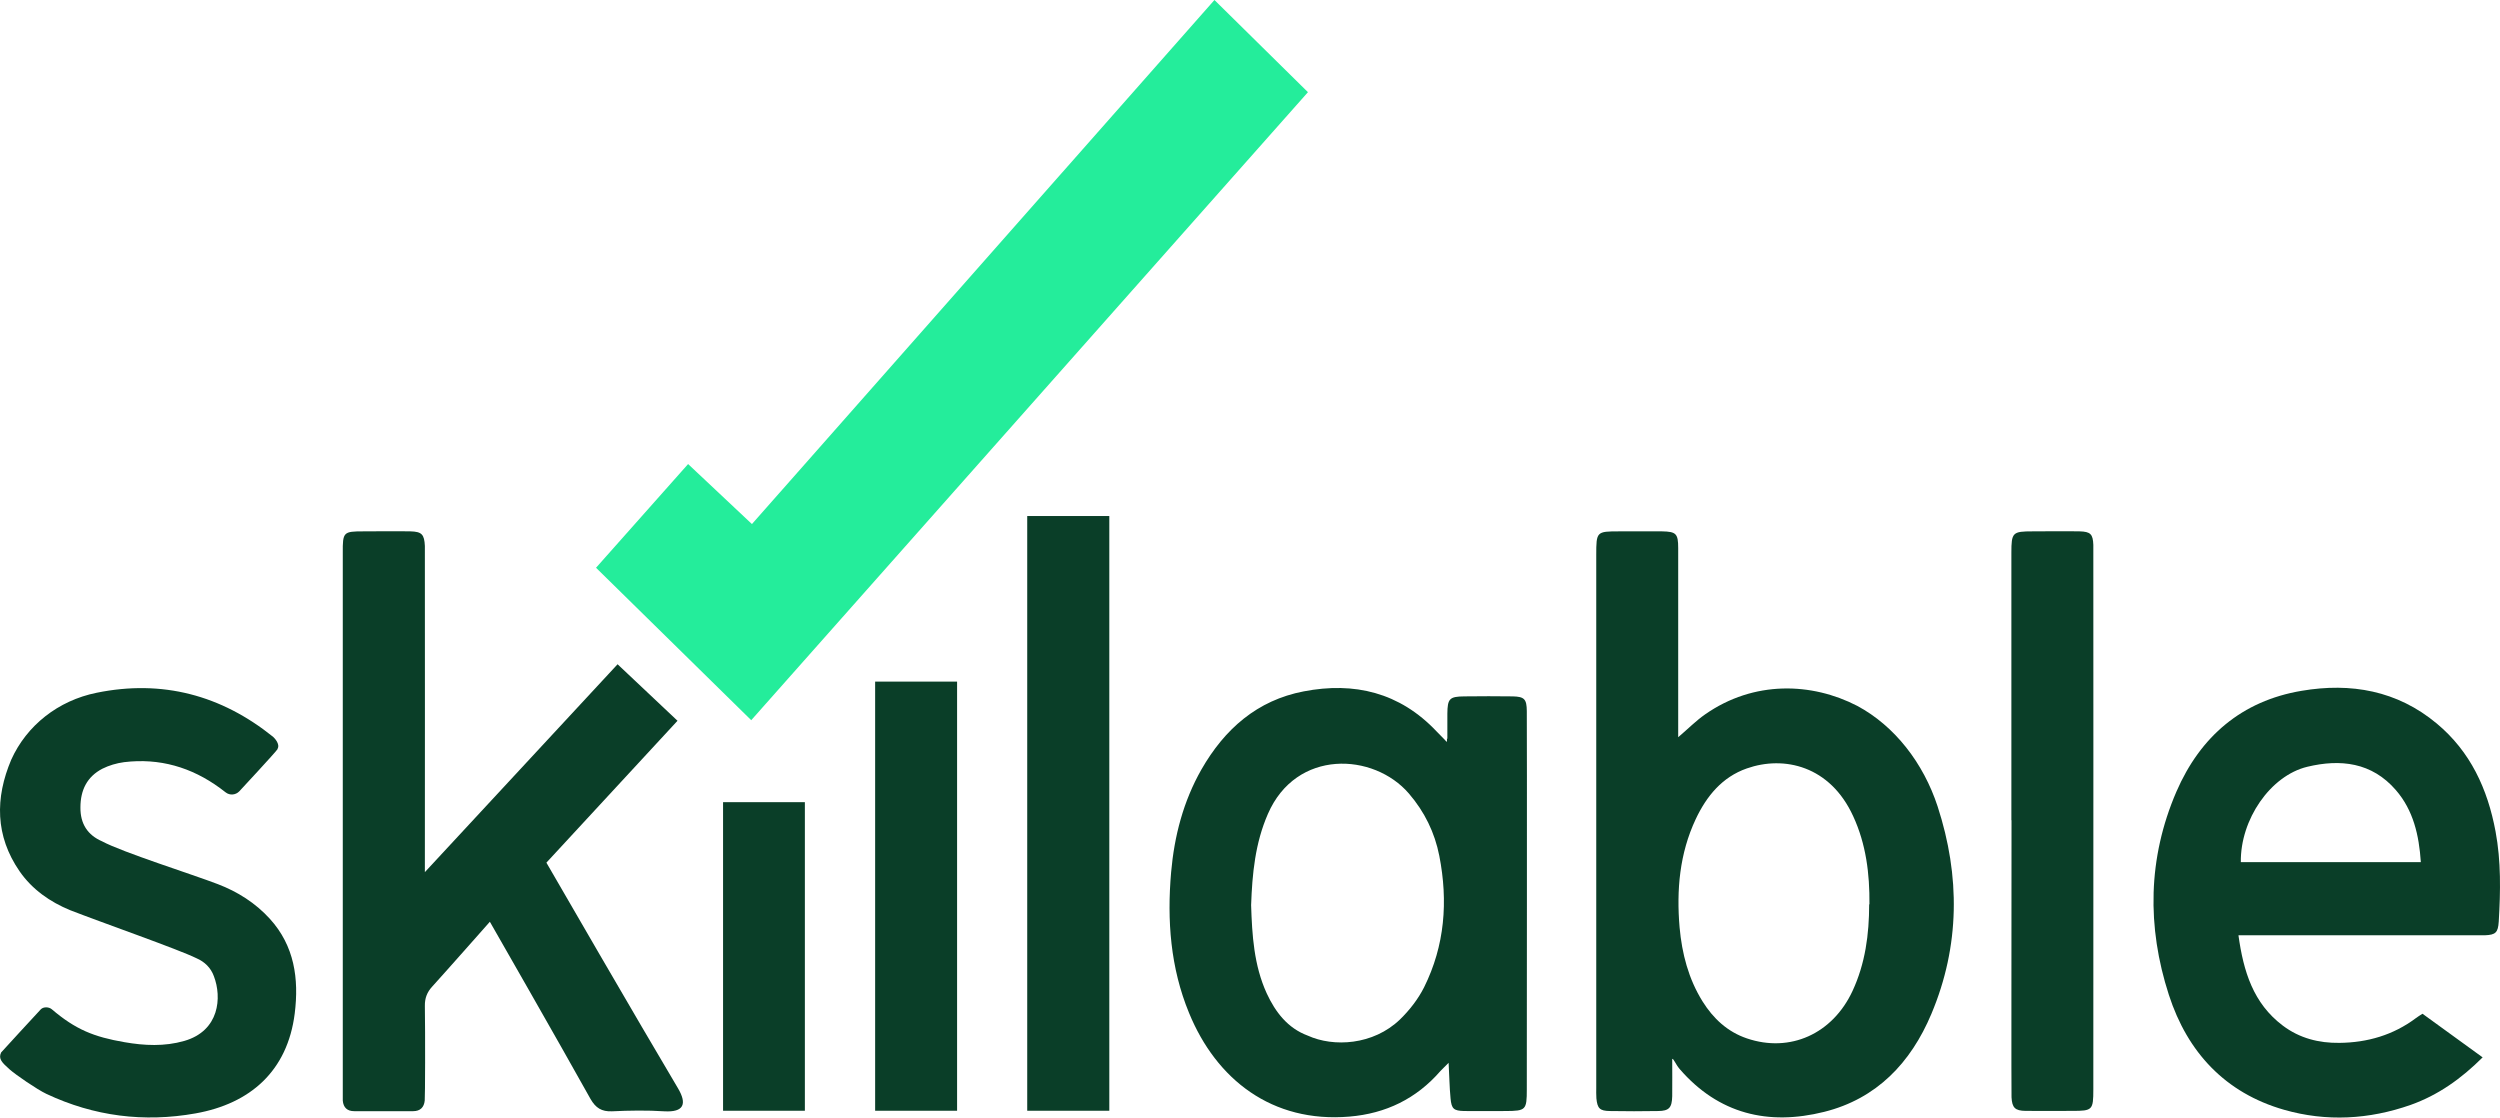
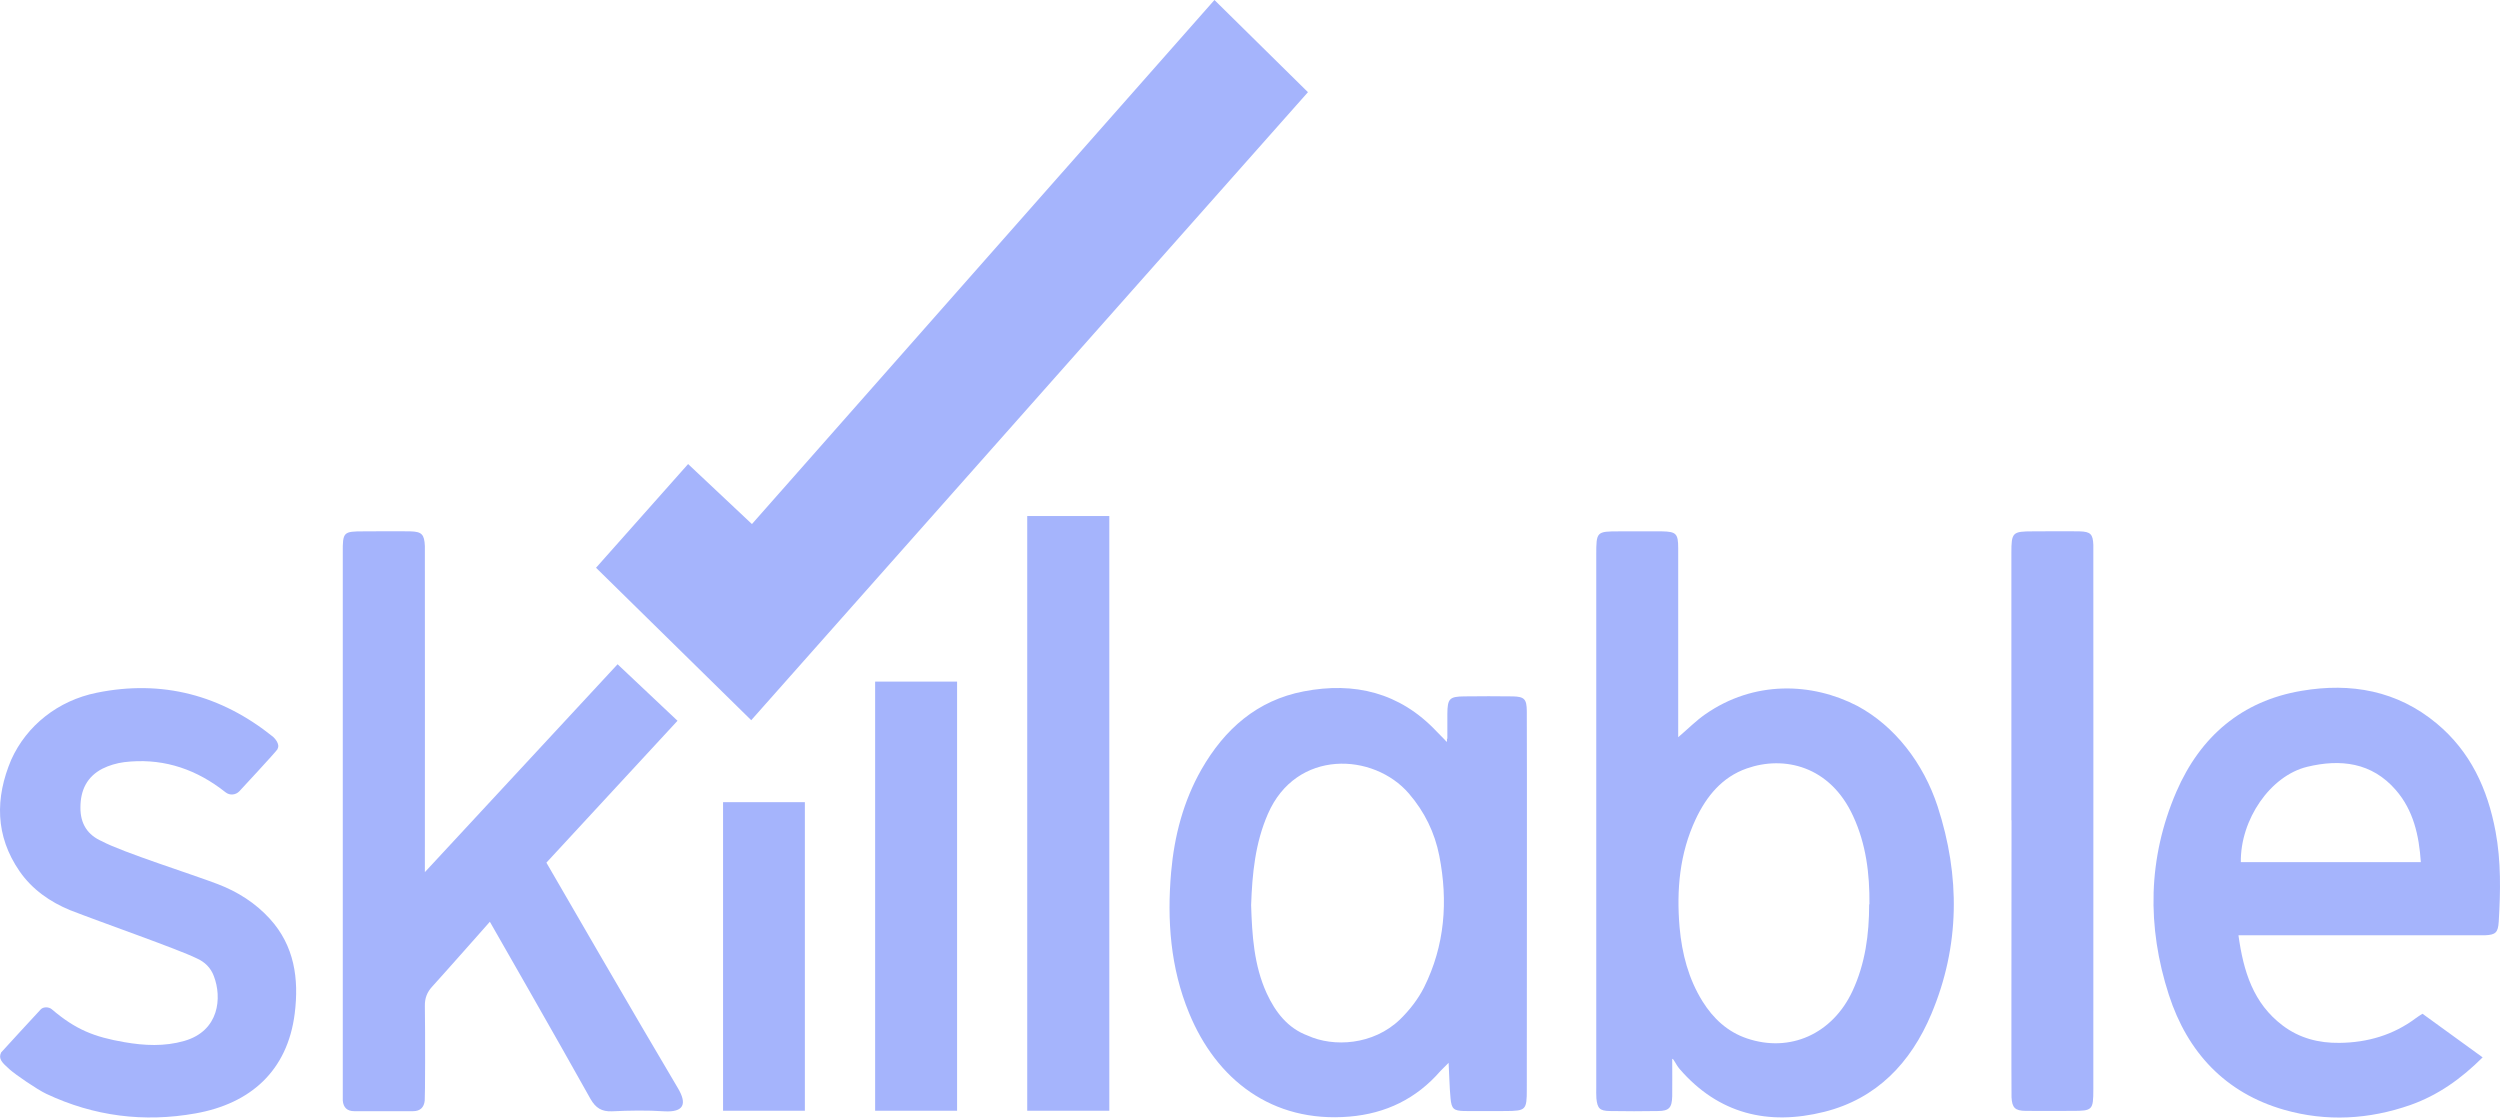
<svg xmlns="http://www.w3.org/2000/svg" width="302" height="135" viewBox="0 0 302 135" fill="none">
-   <path fill-rule="evenodd" clip-rule="evenodd" d="M225.829 109.243C225.862 105.573 225.426 101.97 223.866 98.602C221.081 92.507 215.51 91.245 211.014 92.827C208.028 93.871 206.149 96.178 204.84 98.956C202.894 103.098 202.508 107.509 202.894 112.021C203.179 115.203 203.967 118.234 205.662 120.961C206.954 123.032 208.682 124.649 211.031 125.44C216.232 127.208 221.366 124.901 223.782 119.716C225.325 116.399 225.795 112.863 225.795 109.243M202.004 127.932C202.004 129.178 202.021 131.164 202.004 132.41C201.971 133.825 201.619 134.195 200.31 134.212C198.364 134.246 196.417 134.246 194.471 134.212C193.246 134.195 192.961 133.892 192.844 132.68C192.81 132.242 192.827 131.804 192.827 131.367V67.034C192.827 64.222 192.861 64.188 195.595 64.188C197.323 64.188 199.052 64.171 200.78 64.188C202.474 64.222 202.726 64.458 202.726 66.209C202.726 73.23 202.726 80.25 202.726 87.271V89.056C203.951 88.012 204.89 87.052 205.981 86.295C211.886 82.17 218.883 82.439 224.352 85.268C228.882 87.692 232.355 92.188 234.067 97.424C236.801 105.825 236.768 114.26 233.312 122.477C230.828 128.386 226.701 132.73 220.359 134.313C213.615 135.997 207.608 134.582 202.894 129.127C202.407 128.555 202.155 127.831 202.004 127.915" fill="#0A3E28" />
-   <path fill-rule="evenodd" clip-rule="evenodd" d="M151.135 109.344C151.252 112.964 151.47 116.601 153.014 119.985C154.071 122.275 155.564 124.211 157.98 125.103C161.084 126.518 165.882 126.265 169.12 123.15C170.261 122.039 171.301 120.709 172.023 119.278C174.539 114.227 174.942 108.873 173.868 103.384C173.315 100.572 172.09 98.064 170.194 95.858C165.932 90.908 156.587 90.453 153.165 98.316C151.621 101.852 151.269 105.539 151.135 109.344ZM174.841 89.241C174.841 88.231 174.841 87.221 174.841 86.227C174.858 84.392 175.093 84.14 176.905 84.123C178.851 84.106 180.797 84.089 182.744 84.123C184.153 84.156 184.421 84.46 184.438 85.891C184.472 87.743 184.438 131.602 184.438 131.602C184.438 134.094 184.321 134.195 181.905 134.212C180.227 134.212 178.549 134.229 176.871 134.212C175.613 134.178 175.345 133.959 175.227 132.697C175.093 131.367 175.076 129.733 174.992 128.386C174.992 128.386 174.422 128.942 174.019 129.363C171.1 132.73 167.409 134.515 163.013 134.885C153.651 135.677 146.923 130.39 143.635 122.359C141.387 116.904 140.967 111.179 141.471 105.371C141.856 100.993 142.947 96.801 145.128 92.962C147.93 88.063 151.873 84.594 157.493 83.517C163.6 82.338 169.087 83.651 173.516 88.332C173.835 88.669 174.17 88.989 174.489 89.325C174.489 89.325 174.741 89.628 174.791 89.612C174.808 89.612 174.791 89.241 174.791 89.241" fill="#0A3E28" />
-   <path fill-rule="evenodd" clip-rule="evenodd" d="M74.612 80.25L81.843 87.069L66.005 104.209C66.709 105.438 77.145 123.47 81.893 131.451C83.034 133.37 82.598 134.38 80.249 134.246C78.152 134.111 76.038 134.145 73.924 134.246C72.682 134.296 71.961 133.841 71.34 132.764C67.666 126.164 59.176 111.348 59.176 111.348C59.176 111.348 53.539 117.729 52.213 119.177C51.593 119.85 51.307 120.574 51.324 121.517C51.374 124.884 51.358 132.511 51.307 132.949C51.224 133.774 50.754 134.229 49.915 134.229C47.532 134.229 45.167 134.229 42.784 134.229C41.945 134.229 41.476 133.791 41.408 132.949V66.781C41.392 64.272 41.476 64.188 43.908 64.188C45.804 64.188 47.7 64.154 49.579 64.188C50.955 64.222 51.257 64.559 51.324 65.956C51.341 66.394 51.324 104.781 51.324 105.354L74.612 80.234V80.25Z" fill="#0A3E28" />
-   <path fill-rule="evenodd" clip-rule="evenodd" d="M270.675 104.142H292.436C292.218 100.875 291.53 97.878 289.416 95.437C286.514 92.087 282.722 91.666 278.729 92.625C274.249 93.703 270.625 99.006 270.692 104.142M270.407 112.998C271.011 117.342 272.185 121.197 275.759 123.891C277.789 125.423 280.121 126.012 282.604 125.979C285.977 125.945 289.114 125.036 291.849 122.982C292.067 122.813 292.302 122.679 292.637 122.46C295.003 124.177 297.402 125.911 299.902 127.73C297.302 130.323 294.517 132.293 291.211 133.471C286.178 135.239 281.027 135.525 275.91 134.06C268.813 132.023 264.25 127.124 262.001 120.187C259.334 111.954 259.451 103.653 262.907 95.639C265.793 88.972 270.81 84.662 278.041 83.449C283.98 82.439 289.584 83.416 294.366 87.406C298.426 90.79 300.506 95.302 301.462 100.438C302.134 104.041 302.066 107.694 301.848 111.331C301.764 112.661 301.462 112.93 300.187 112.981C299.801 112.981 271.128 112.981 270.424 112.981" fill="#0A3E28" />
-   <path fill-rule="evenodd" clip-rule="evenodd" d="M33.523 90.47C33.875 89.881 33.137 89.14 32.986 89.005C26.728 83.971 19.598 82.069 11.678 83.685C7.014 84.628 3.223 87.642 1.36 91.767C-0.603 96.397 -0.586 100.976 2.367 105.253C3.894 107.458 6.058 108.957 8.474 109.95C12.4 111.482 21.477 114.648 23.742 115.759C24.715 116.18 25.47 116.904 25.839 117.931C26.812 120.473 26.527 124.514 22.265 125.743C19.866 126.433 17.45 126.316 15.034 125.895C11.326 125.255 9.128 124.362 6.259 121.921C5.907 121.618 5.253 121.601 4.934 121.921C4.565 122.292 0.135 127.141 0.135 127.141C-0.234 127.915 0.253 128.37 1.176 129.195C1.897 129.834 4.464 131.602 5.605 132.141C11.36 134.852 17.4 135.609 23.624 134.498C30.235 133.32 34.731 129.38 35.603 122.426C36.124 118.234 35.57 114.26 32.6 110.994C30.855 109.075 28.691 107.711 26.309 106.802C23.289 105.64 14.766 102.946 12.333 101.633C10.588 100.875 9.699 99.528 9.716 97.542C9.716 95.437 10.521 93.821 12.366 92.861C13.172 92.457 14.095 92.188 14.984 92.07C19.262 91.548 23.121 92.676 26.577 95.201C26.812 95.37 27.03 95.538 27.265 95.723C27.768 96.111 28.473 96.043 28.909 95.589C28.909 95.589 33.322 90.841 33.523 90.504" fill="#0A3E28" />
-   <path fill-rule="evenodd" clip-rule="evenodd" d="M242.975 99.091V66.781C242.975 64.323 243.11 64.188 245.542 64.188C247.438 64.188 249.317 64.154 251.213 64.188C252.539 64.222 252.824 64.525 252.874 65.821C252.891 66.141 252.874 110.001 252.874 131.585C252.874 134.094 252.774 134.195 250.358 134.195C248.462 134.195 246.583 134.212 244.687 134.195C243.412 134.178 243.059 133.808 242.992 132.545C242.959 132.107 242.992 109.816 242.992 99.091" fill="#0A3E28" />
-   <path fill-rule="evenodd" clip-rule="evenodd" d="M124.089 134.178H134.005V62.336H124.089V134.178Z" fill="#0A3E28" />
-   <path fill-rule="evenodd" clip-rule="evenodd" d="M105.717 134.178H115.616V82.338H105.717V134.178Z" fill="#0A3E28" />
-   <path fill-rule="evenodd" clip-rule="evenodd" d="M87.346 134.178H97.228V96.902H87.346V134.178Z" fill="#0A3E28" />
-   <path fill-rule="evenodd" clip-rule="evenodd" d="M146.705 0L90.834 63.307L83.123 56.057L72 68.585L90.748 87L158 11.136L146.705 0Z" fill="#24ED9B" />
+   <path fill-rule="evenodd" clip-rule="evenodd" d="M225.829 109.243C225.862 105.573 225.426 101.97 223.866 98.602C221.081 92.507 215.51 91.245 211.014 92.827C208.028 93.871 206.149 96.178 204.84 98.956C202.894 103.098 202.508 107.509 202.894 112.021C203.179 115.203 203.967 118.234 205.662 120.961C206.954 123.032 208.682 124.649 211.031 125.44C216.232 127.208 221.366 124.901 223.782 119.716C225.325 116.399 225.795 112.863 225.795 109.243M202.004 127.932C202.004 129.178 202.021 131.164 202.004 132.41C201.971 133.825 201.619 134.195 200.31 134.212C198.364 134.246 196.417 134.246 194.471 134.212C193.246 134.195 192.961 133.892 192.844 132.68C192.81 132.242 192.827 131.804 192.827 131.367V67.034C192.827 64.222 192.861 64.188 195.595 64.188C197.323 64.188 199.052 64.171 200.78 64.188C202.474 64.222 202.726 64.458 202.726 66.209C202.726 73.23 202.726 80.25 202.726 87.271V89.056C203.951 88.012 204.89 87.052 205.981 86.295C211.886 82.17 218.883 82.439 224.352 85.268C228.882 87.692 232.355 92.188 234.067 97.424C236.801 105.825 236.768 114.26 233.312 122.477C230.828 128.386 226.701 132.73 220.359 134.313C213.615 135.997 207.608 134.582 202.894 129.127C202.407 128.555 202.155 127.831 202.004 127.915" fill="#a5b4fc" />
+   <path fill-rule="evenodd" clip-rule="evenodd" d="M151.135 109.344C151.252 112.964 151.47 116.601 153.014 119.985C154.071 122.275 155.564 124.211 157.98 125.103C161.084 126.518 165.882 126.265 169.12 123.15C170.261 122.039 171.301 120.709 172.023 119.278C174.539 114.227 174.942 108.873 173.868 103.384C173.315 100.572 172.09 98.064 170.194 95.858C165.932 90.908 156.587 90.453 153.165 98.316C151.621 101.852 151.269 105.539 151.135 109.344ZM174.841 89.241C174.841 88.231 174.841 87.221 174.841 86.227C174.858 84.392 175.093 84.14 176.905 84.123C178.851 84.106 180.797 84.089 182.744 84.123C184.153 84.156 184.421 84.46 184.438 85.891C184.472 87.743 184.438 131.602 184.438 131.602C184.438 134.094 184.321 134.195 181.905 134.212C180.227 134.212 178.549 134.229 176.871 134.212C175.613 134.178 175.345 133.959 175.227 132.697C175.093 131.367 175.076 129.733 174.992 128.386C174.992 128.386 174.422 128.942 174.019 129.363C171.1 132.73 167.409 134.515 163.013 134.885C153.651 135.677 146.923 130.39 143.635 122.359C141.387 116.904 140.967 111.179 141.471 105.371C141.856 100.993 142.947 96.801 145.128 92.962C147.93 88.063 151.873 84.594 157.493 83.517C163.6 82.338 169.087 83.651 173.516 88.332C173.835 88.669 174.17 88.989 174.489 89.325C174.489 89.325 174.741 89.628 174.791 89.612C174.808 89.612 174.791 89.241 174.791 89.241" fill="#a5b4fc" />
+   <path fill-rule="evenodd" clip-rule="evenodd" d="M74.612 80.25L81.843 87.069L66.005 104.209C66.709 105.438 77.145 123.47 81.893 131.451C83.034 133.37 82.598 134.38 80.249 134.246C78.152 134.111 76.038 134.145 73.924 134.246C72.682 134.296 71.961 133.841 71.34 132.764C67.666 126.164 59.176 111.348 59.176 111.348C59.176 111.348 53.539 117.729 52.213 119.177C51.593 119.85 51.307 120.574 51.324 121.517C51.374 124.884 51.358 132.511 51.307 132.949C51.224 133.774 50.754 134.229 49.915 134.229C47.532 134.229 45.167 134.229 42.784 134.229C41.945 134.229 41.476 133.791 41.408 132.949V66.781C41.392 64.272 41.476 64.188 43.908 64.188C45.804 64.188 47.7 64.154 49.579 64.188C50.955 64.222 51.257 64.559 51.324 65.956C51.341 66.394 51.324 104.781 51.324 105.354L74.612 80.234V80.25Z" fill="#a5b4fc" />
+   <path fill-rule="evenodd" clip-rule="evenodd" d="M270.675 104.142H292.436C292.218 100.875 291.53 97.878 289.416 95.437C286.514 92.087 282.722 91.666 278.729 92.625C274.249 93.703 270.625 99.006 270.692 104.142M270.407 112.998C271.011 117.342 272.185 121.197 275.759 123.891C277.789 125.423 280.121 126.012 282.604 125.979C285.977 125.945 289.114 125.036 291.849 122.982C292.067 122.813 292.302 122.679 292.637 122.46C295.003 124.177 297.402 125.911 299.902 127.73C297.302 130.323 294.517 132.293 291.211 133.471C286.178 135.239 281.027 135.525 275.91 134.06C268.813 132.023 264.25 127.124 262.001 120.187C259.334 111.954 259.451 103.653 262.907 95.639C265.793 88.972 270.81 84.662 278.041 83.449C283.98 82.439 289.584 83.416 294.366 87.406C298.426 90.79 300.506 95.302 301.462 100.438C302.134 104.041 302.066 107.694 301.848 111.331C301.764 112.661 301.462 112.93 300.187 112.981C299.801 112.981 271.128 112.981 270.424 112.981" fill="#a5b4fc" />
+   <path fill-rule="evenodd" clip-rule="evenodd" d="M33.523 90.47C33.875 89.881 33.137 89.14 32.986 89.005C26.728 83.971 19.598 82.069 11.678 83.685C7.014 84.628 3.223 87.642 1.36 91.767C-0.603 96.397 -0.586 100.976 2.367 105.253C3.894 107.458 6.058 108.957 8.474 109.95C12.4 111.482 21.477 114.648 23.742 115.759C24.715 116.18 25.47 116.904 25.839 117.931C26.812 120.473 26.527 124.514 22.265 125.743C19.866 126.433 17.45 126.316 15.034 125.895C11.326 125.255 9.128 124.362 6.259 121.921C5.907 121.618 5.253 121.601 4.934 121.921C4.565 122.292 0.135 127.141 0.135 127.141C-0.234 127.915 0.253 128.37 1.176 129.195C1.897 129.834 4.464 131.602 5.605 132.141C11.36 134.852 17.4 135.609 23.624 134.498C30.235 133.32 34.731 129.38 35.603 122.426C36.124 118.234 35.57 114.26 32.6 110.994C30.855 109.075 28.691 107.711 26.309 106.802C23.289 105.64 14.766 102.946 12.333 101.633C10.588 100.875 9.699 99.528 9.716 97.542C9.716 95.437 10.521 93.821 12.366 92.861C13.172 92.457 14.095 92.188 14.984 92.07C19.262 91.548 23.121 92.676 26.577 95.201C26.812 95.37 27.03 95.538 27.265 95.723C27.768 96.111 28.473 96.043 28.909 95.589C28.909 95.589 33.322 90.841 33.523 90.504" fill="#a5b4fc" />
+   <path fill-rule="evenodd" clip-rule="evenodd" d="M242.975 99.091V66.781C242.975 64.323 243.11 64.188 245.542 64.188C247.438 64.188 249.317 64.154 251.213 64.188C252.539 64.222 252.824 64.525 252.874 65.821C252.891 66.141 252.874 110.001 252.874 131.585C252.874 134.094 252.774 134.195 250.358 134.195C248.462 134.195 246.583 134.212 244.687 134.195C243.412 134.178 243.059 133.808 242.992 132.545C242.959 132.107 242.992 109.816 242.992 99.091" fill="#a5b4fc" />
+   <path fill-rule="evenodd" clip-rule="evenodd" d="M124.089 134.178H134.005V62.336H124.089V134.178Z" fill="#a5b4fc" />
+   <path fill-rule="evenodd" clip-rule="evenodd" d="M105.717 134.178H115.616V82.338H105.717V134.178Z" fill="#a5b4fc" />
+   <path fill-rule="evenodd" clip-rule="evenodd" d="M87.346 134.178H97.228V96.902H87.346V134.178Z" fill="#a5b4fc" />
+   <path fill-rule="evenodd" clip-rule="evenodd" d="M146.705 0L90.834 63.307L83.123 56.057L72 68.585L90.748 87L158 11.136L146.705 0Z" fill="#a5b4fc" />
</svg>
